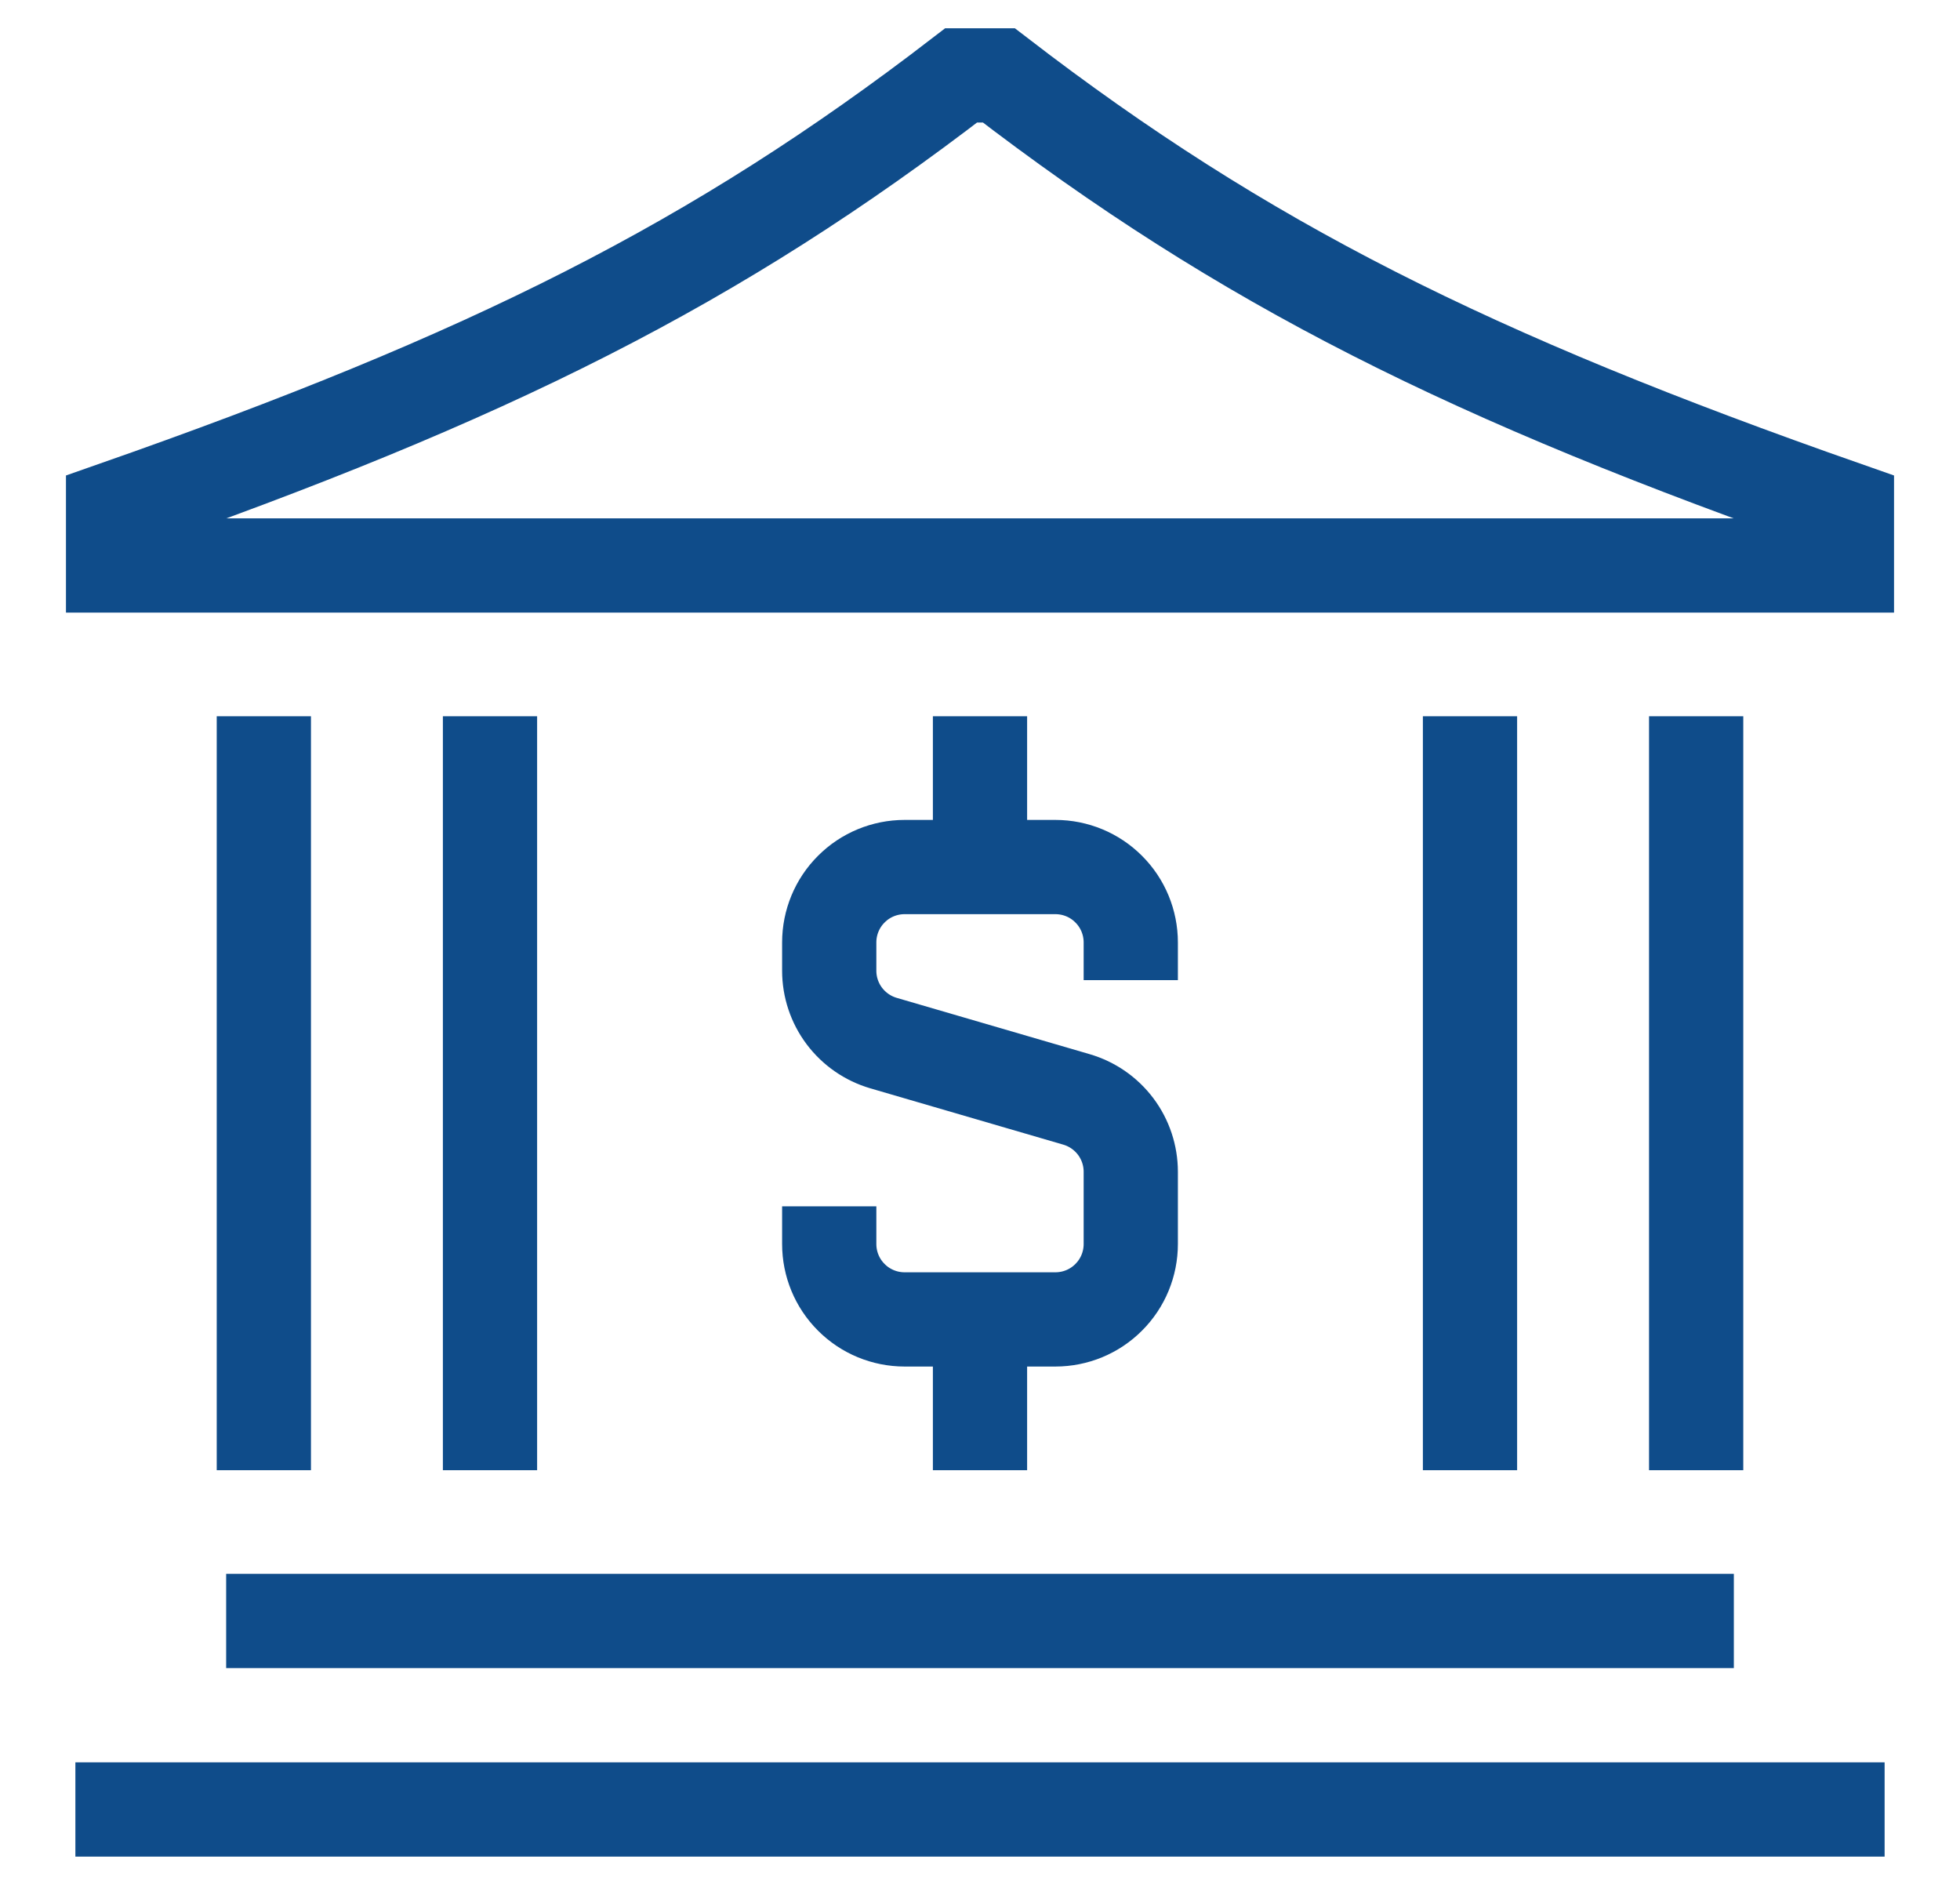
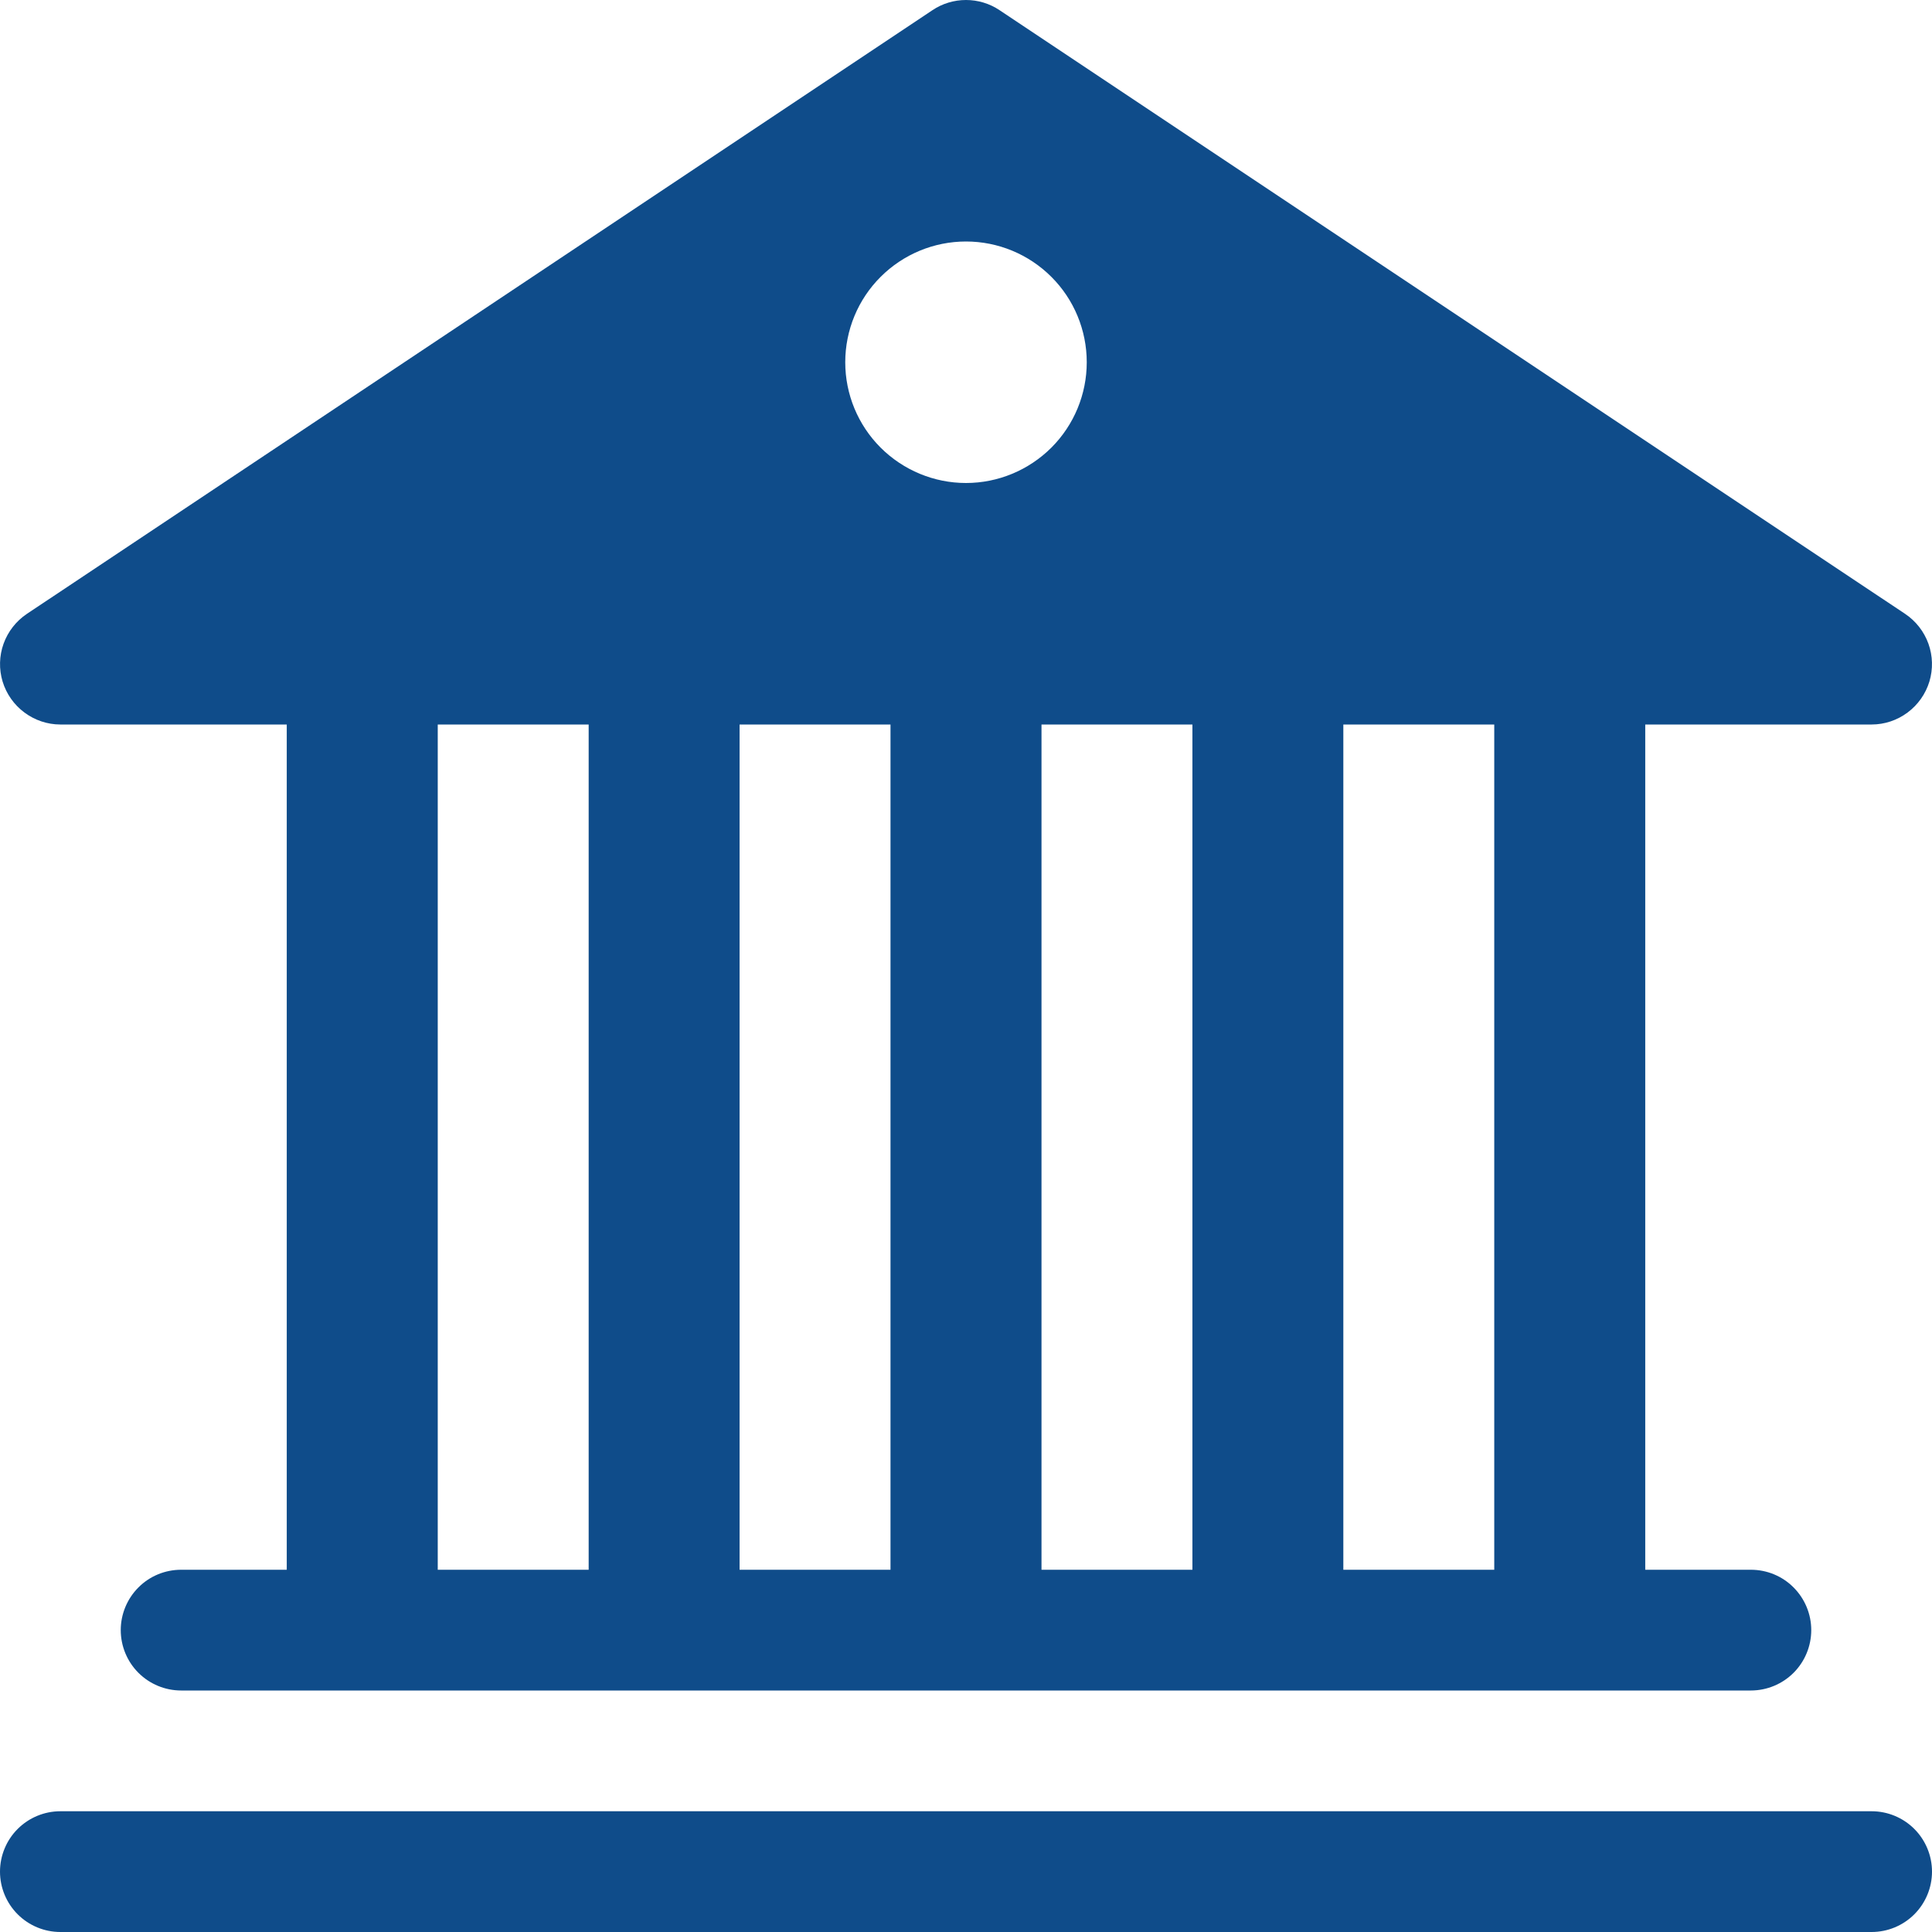
- <svg xmlns="http://www.w3.org/2000/svg" width="26" height="25" viewBox="0 0 26 25" fill="none">
-   <path d="M22.5 9.5V19.5M6.5 9.5V19.5M3.5 9.5V19.5M19.5 9.5V19.5M3 21.5H23M1 24H25M13 11.5H12C11.735 11.5 11.48 11.605 11.293 11.793C11.105 11.98 11 12.235 11 12.5V12.875C11 13.091 11.07 13.302 11.2 13.475C11.33 13.648 11.512 13.774 11.72 13.835L14.28 14.582C14.488 14.643 14.67 14.769 14.8 14.942C14.93 15.115 15 15.326 15 15.542V16.5C15 16.765 14.895 17.02 14.707 17.207C14.52 17.395 14.265 17.5 14 17.5H13M13 11.5H14C14.265 11.5 14.52 11.605 14.707 11.793C14.895 11.98 15 12.235 15 12.5V13M13 11.5V9.5M13 17.5H12C11.735 17.5 11.48 17.395 11.293 17.207C11.105 17.02 11 16.765 11 16.5V16M13 17.5V19.5M24.5 6.75V7.5H1.5V6.75C6.5 5 9.5 3.5 12.75 1H13.25C16.5 3.5 19.5 5 24.5 6.75Z" stroke="#0F4C8A" stroke-width="1.25" />
+ <svg xmlns="http://www.w3.org/2000/svg" width="26" height="26" viewBox="0 0 26 26" fill="none">
+   <path d="M13.45 0.136C13.317 0.047 13.16 0 13 0C12.84 0 12.683 0.047 12.55 0.136L0.362 8.261C0.217 8.358 0.107 8.499 0.048 8.663C-0.011 8.827 -0.015 9.006 0.035 9.172C0.086 9.339 0.189 9.485 0.329 9.589C0.469 9.693 0.638 9.75 0.812 9.75H3.859V21.125H2.438C2.222 21.125 2.015 21.21 1.863 21.363C1.711 21.515 1.625 21.722 1.625 21.937C1.625 22.153 1.711 22.36 1.863 22.512C2.015 22.664 2.222 22.75 2.438 22.75H23.562C23.778 22.75 23.985 22.664 24.137 22.512C24.289 22.36 24.375 22.153 24.375 21.937C24.375 21.722 24.289 21.515 24.137 21.363C23.985 21.21 23.778 21.125 23.562 21.125H22.141V9.75H25.188C25.362 9.75 25.532 9.693 25.671 9.589C25.811 9.485 25.914 9.339 25.965 9.172C26.015 9.006 26.011 8.827 25.952 8.663C25.893 8.499 25.783 8.358 25.638 8.261L13.45 0.136ZM20.109 9.75V21.125H18.078V9.75H20.109ZM16.047 9.75V21.125H14.016V9.75H16.047ZM11.984 9.75V21.125H9.953V9.75H11.984ZM7.922 9.75V21.125H5.891V9.75H7.922ZM13 6.5C12.569 6.5 12.156 6.328 11.851 6.024C11.546 5.719 11.375 5.306 11.375 4.875C11.375 4.444 11.546 4.03 11.851 3.726C12.156 3.421 12.569 3.25 13 3.25C13.431 3.25 13.844 3.421 14.149 3.726C14.454 4.03 14.625 4.444 14.625 4.875C14.625 5.306 14.454 5.719 14.149 6.024C13.844 6.328 13.431 6.5 13 6.5ZM0.812 24.375C0.597 24.375 0.39 24.461 0.238 24.613C0.086 24.765 0 24.972 0 25.188C0 25.403 0.086 25.61 0.238 25.762C0.39 25.914 0.597 26 0.812 26H25.188C25.403 26 25.61 25.914 25.762 25.762C25.914 25.61 26 25.403 26 25.188C26 24.972 25.914 24.765 25.762 24.613C25.61 24.461 25.403 24.375 25.188 24.375H0.812Z" fill="#0F4C8A" />
</svg>
